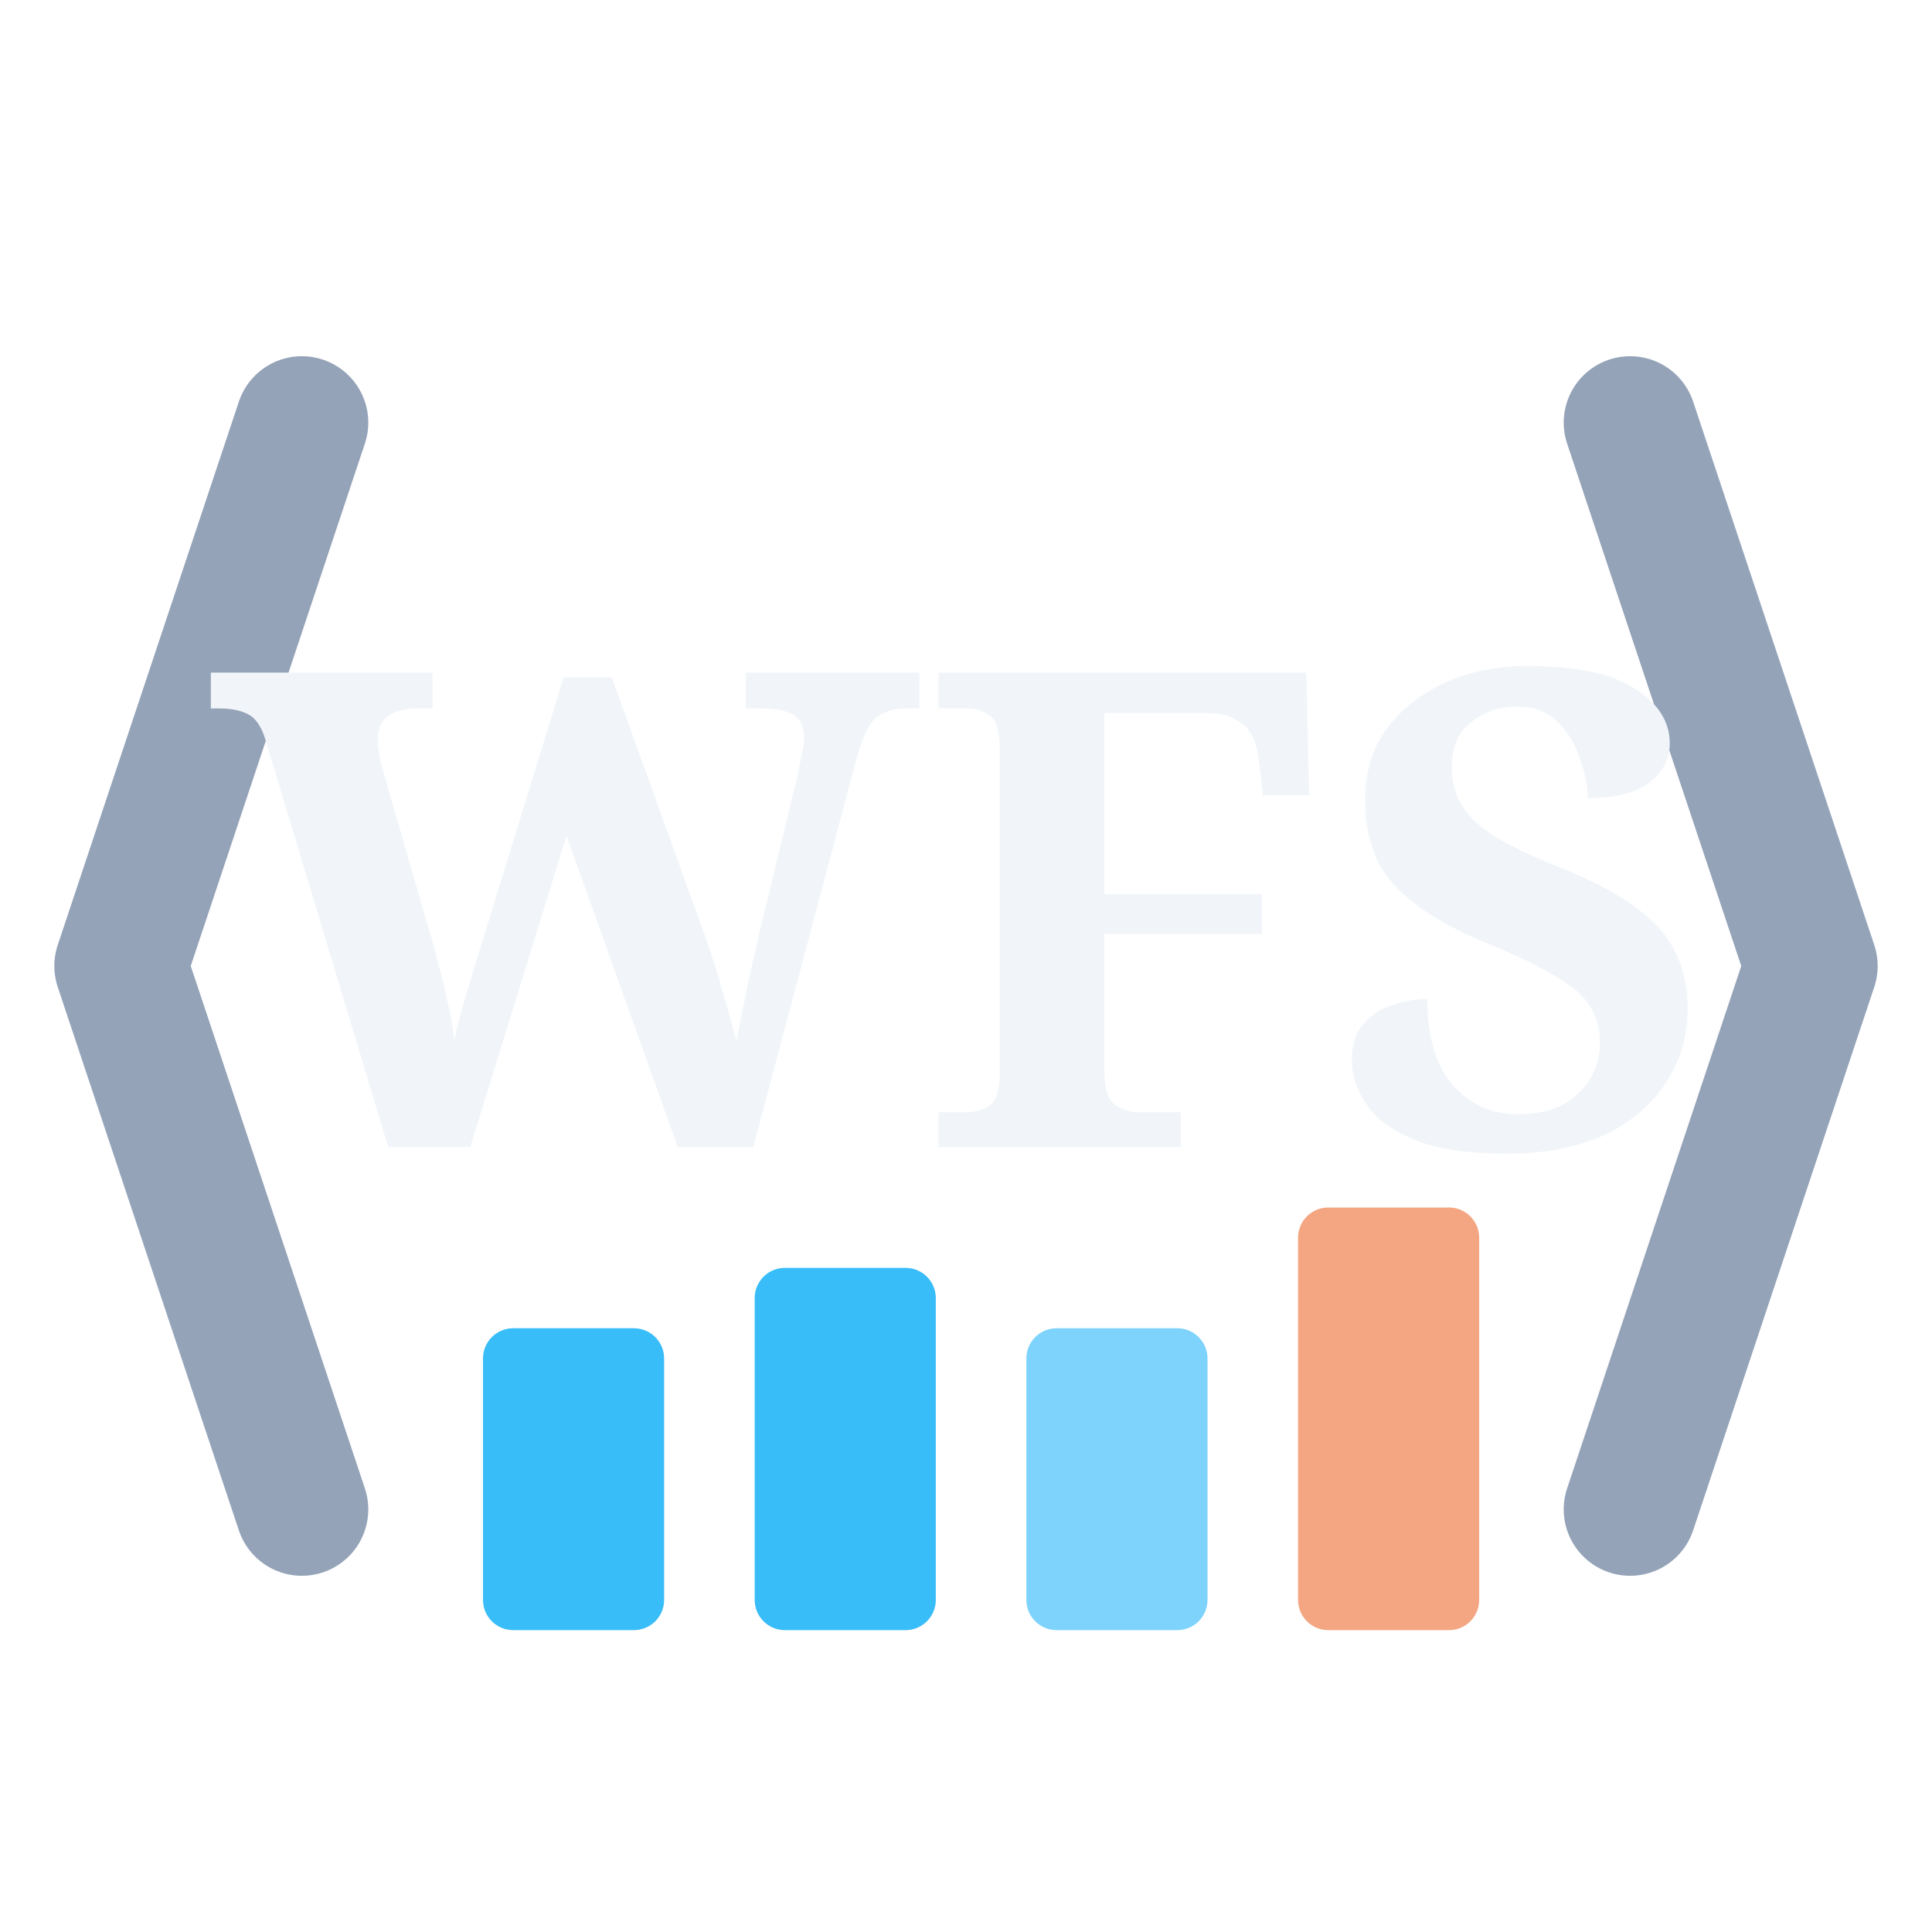
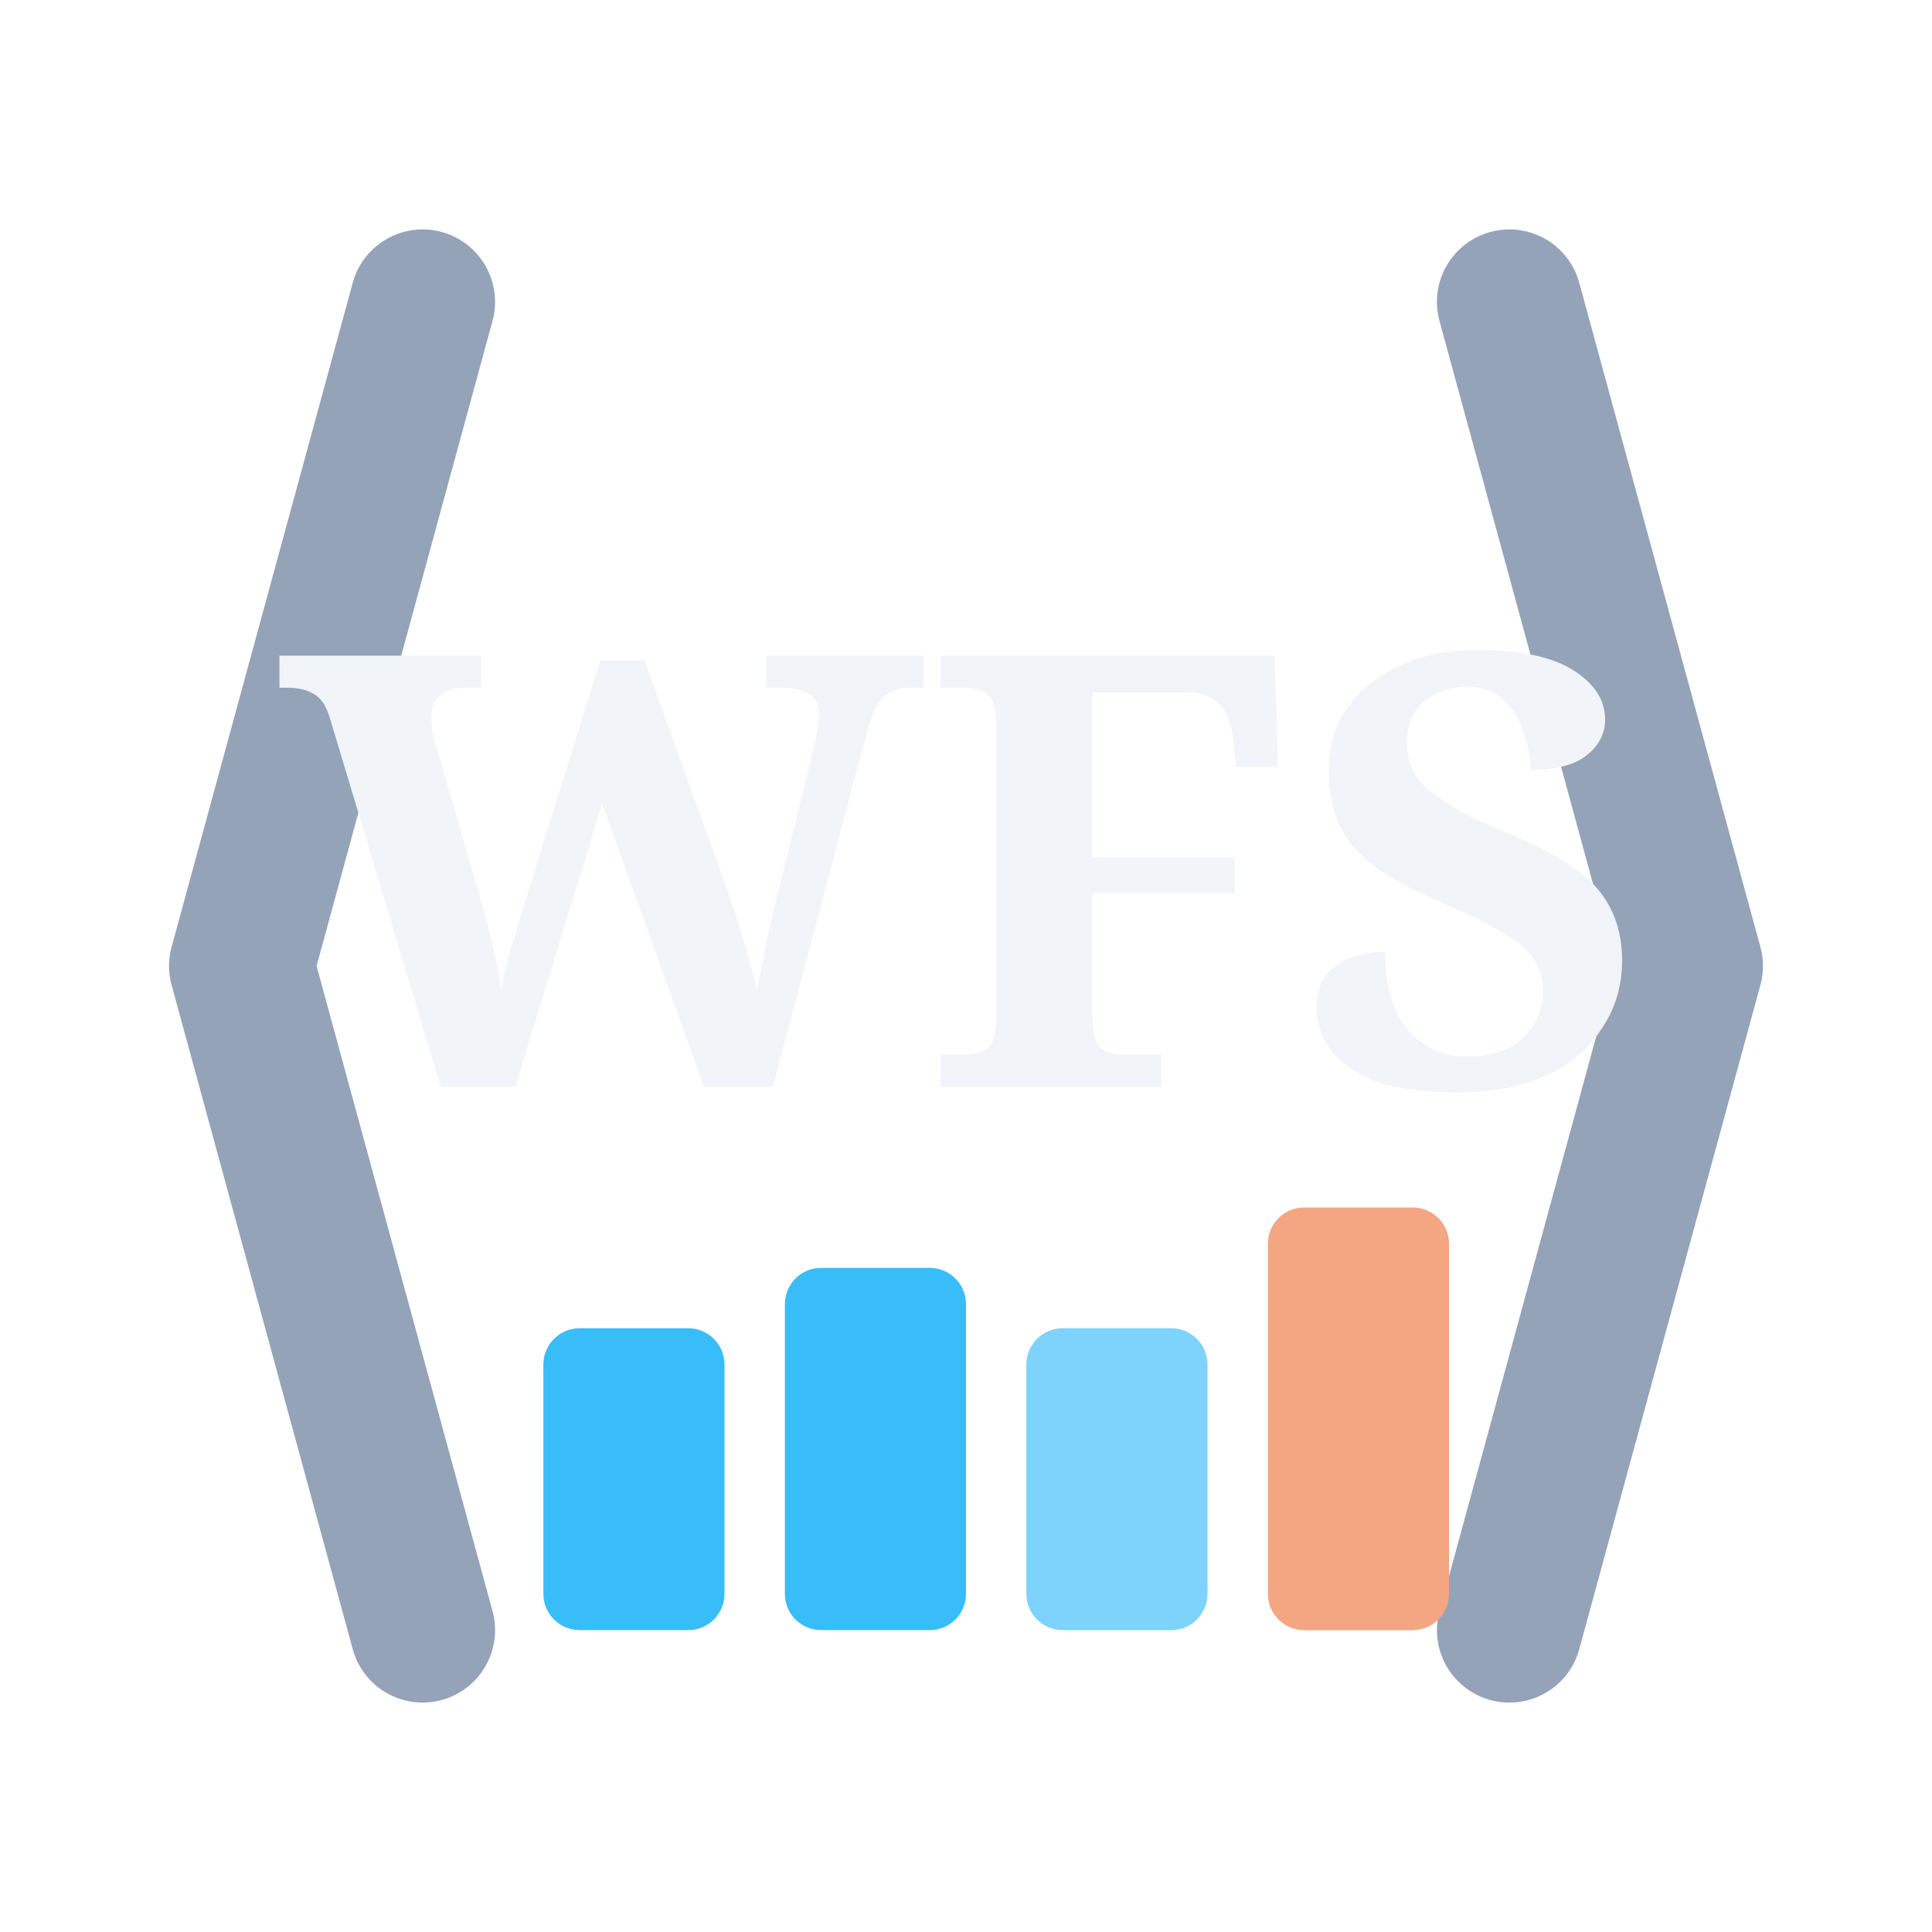
- <svg xmlns="http://www.w3.org/2000/svg" viewBox="0 0 32 32" fill="none" role="img" aria-label="WriteFlow Studio">
-   <path d="M5 7 L2 16 L5 25" stroke="#94a3b8" stroke-width="2.2" stroke-linecap="round" stroke-linejoin="round" />
-   <path d="M27 7 L30 16 L27 25" stroke="#94a3b8" stroke-width="2.2" stroke-linecap="round" stroke-linejoin="round" />
-   <text x="16" y="19" text-anchor="middle" font-family="Libre Baskerville, Georgia, serif" font-size="11" font-weight="700" fill="#f1f5f9">WFS</text>
-   <rect x="8" y="22" width="3" height="5" rx="0.5" fill="#38bdf8" />
-   <rect x="12.5" y="21" width="3" height="6" rx="0.5" fill="#38bdf8" />
-   <rect x="17" y="22" width="3" height="5" rx="0.5" fill="#7dd3fc" />
-   <rect x="21.5" y="20" width="3" height="7" rx="0.5" fill="#f4a582" />
+ <svg xmlns="http://www.w3.org/2000/svg" viewBox="0 0 32 32" fill="none">
+   <path d="M7 5 L4 16 L7 27" stroke="#94a3b8" stroke-width="2.4" stroke-linecap="round" stroke-linejoin="round" />
+   <path d="M25 5 L28 16 L25 27" stroke="#94a3b8" stroke-width="2.4" stroke-linecap="round" stroke-linejoin="round" />
+   <text x="16" y="18" text-anchor="middle" font-family="Georgia, serif" font-size="10" font-weight="700" fill="#f1f5f9">WFS</text>
+   <rect x="9" y="22" width="3" height="5" rx="0.6" fill="#38bdf8" />
+   <rect x="13" y="21" width="3" height="6" rx="0.6" fill="#38bdf8" />
+   <rect x="17" y="22" width="3" height="5" rx="0.6" fill="#7dd3fc" />
+   <rect x="21" y="20" width="3" height="7" rx="0.6" fill="#f4a582" />
</svg>
